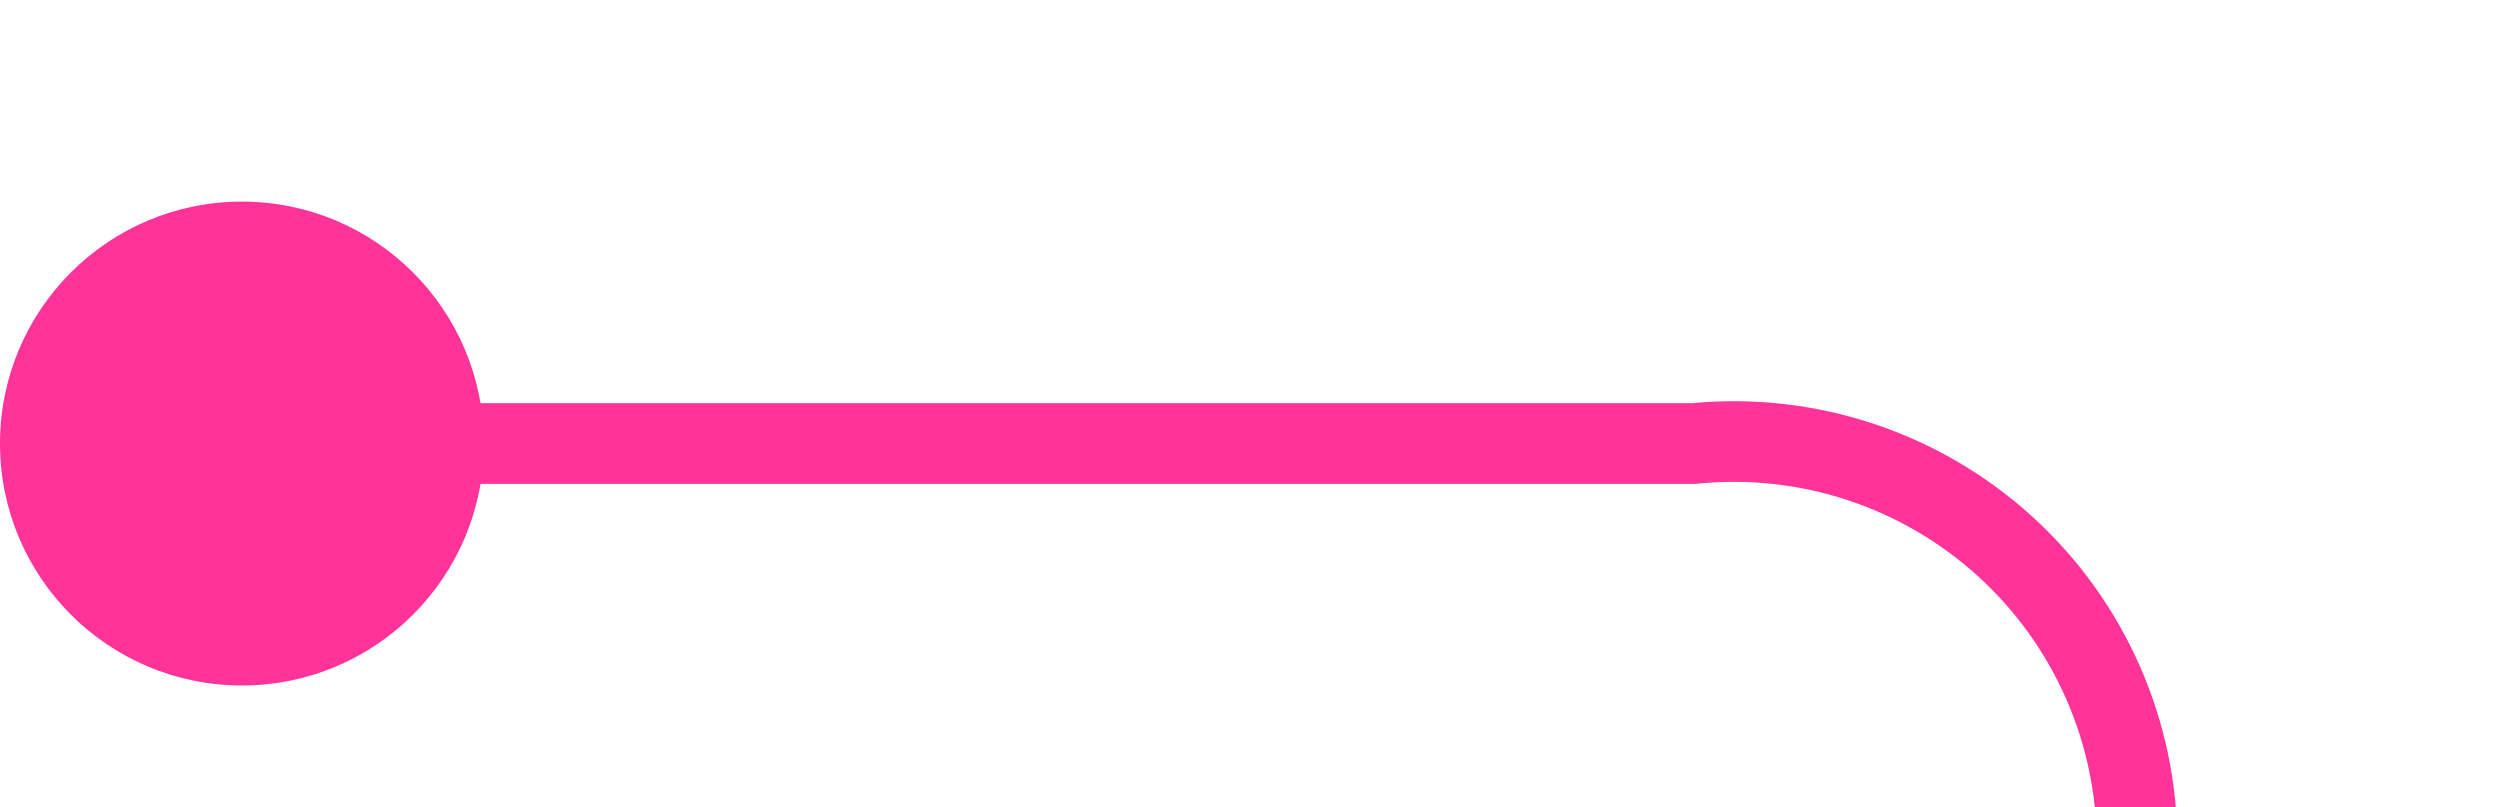
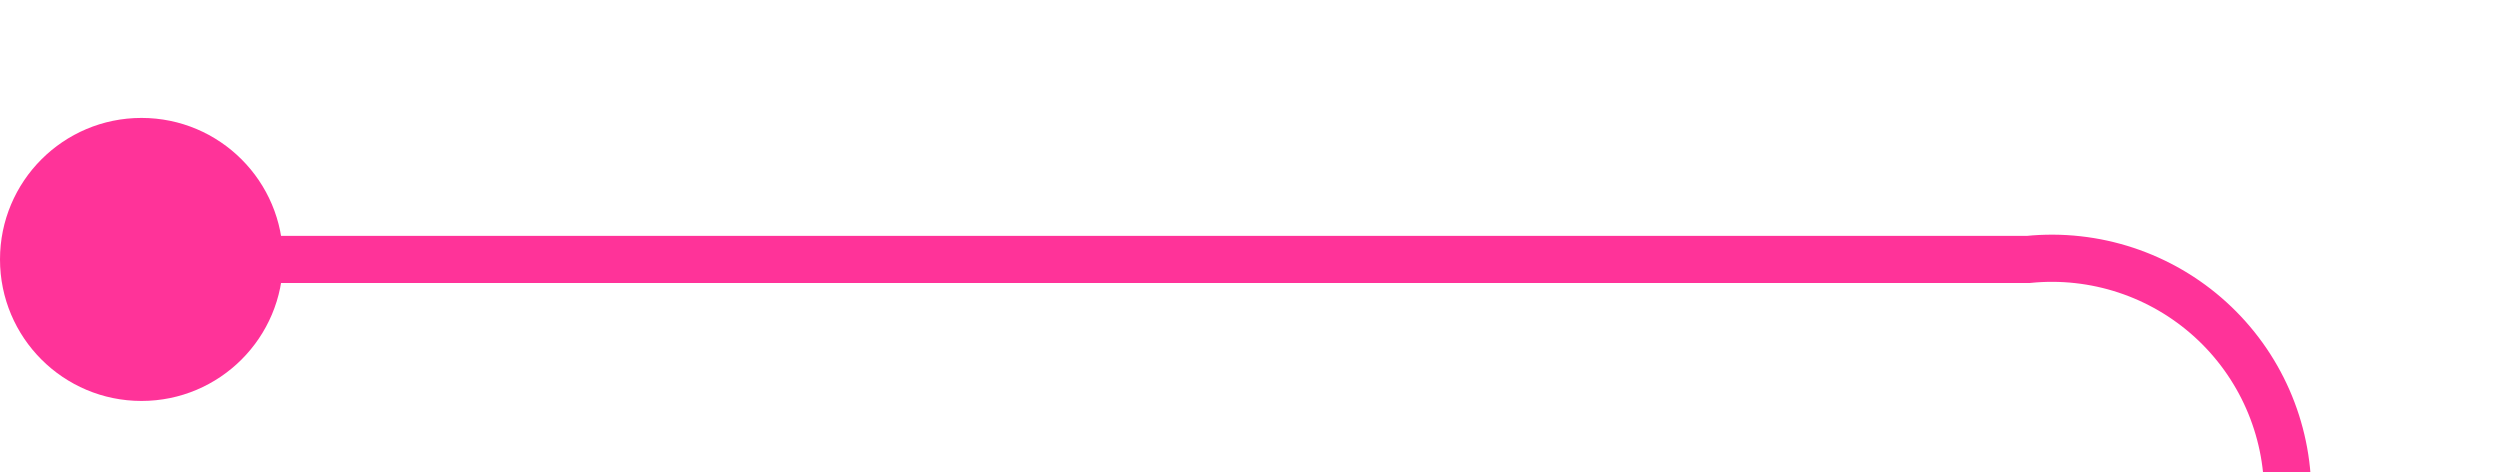
- <svg xmlns="http://www.w3.org/2000/svg" version="1.1" width="31px" height="10px" preserveAspectRatio="xMinYMid meet" viewBox="297 387  31 8">
-   <path d="M 298 391.5  L 318 391.5  A 5 5 0 0 1 323.5 396.5 L 323.5 591  " stroke-width="1" stroke="#ff3399" fill="none" />
-   <path d="M 300 388.5  A 3 3 0 0 0 297 391.5 A 3 3 0 0 0 300 394.5 A 3 3 0 0 0 303 391.5 A 3 3 0 0 0 300 388.5 Z " fill-rule="nonzero" fill="#ff3399" stroke="none" />
+ <svg xmlns="http://www.w3.org/2000/svg" version="1.1" width="53px" height="10px" preserveAspectRatio="xMinYMid meet" viewBox="440 388  53 8">
+   <path d="M 441 392.5  L 483 392.5  A 5 5 0 0 1 488.5 397.5 L 488.5 625  " stroke-width="1" stroke="#ff3399" fill="none" />
+   <path d="M 443 389.5  A 3 3 0 0 0 440 392.5 A 3 3 0 0 0 443 395.5 A 3 3 0 0 0 446 392.5 A 3 3 0 0 0 443 389.5 Z " fill-rule="nonzero" fill="#ff3399" stroke="none" />
</svg>
